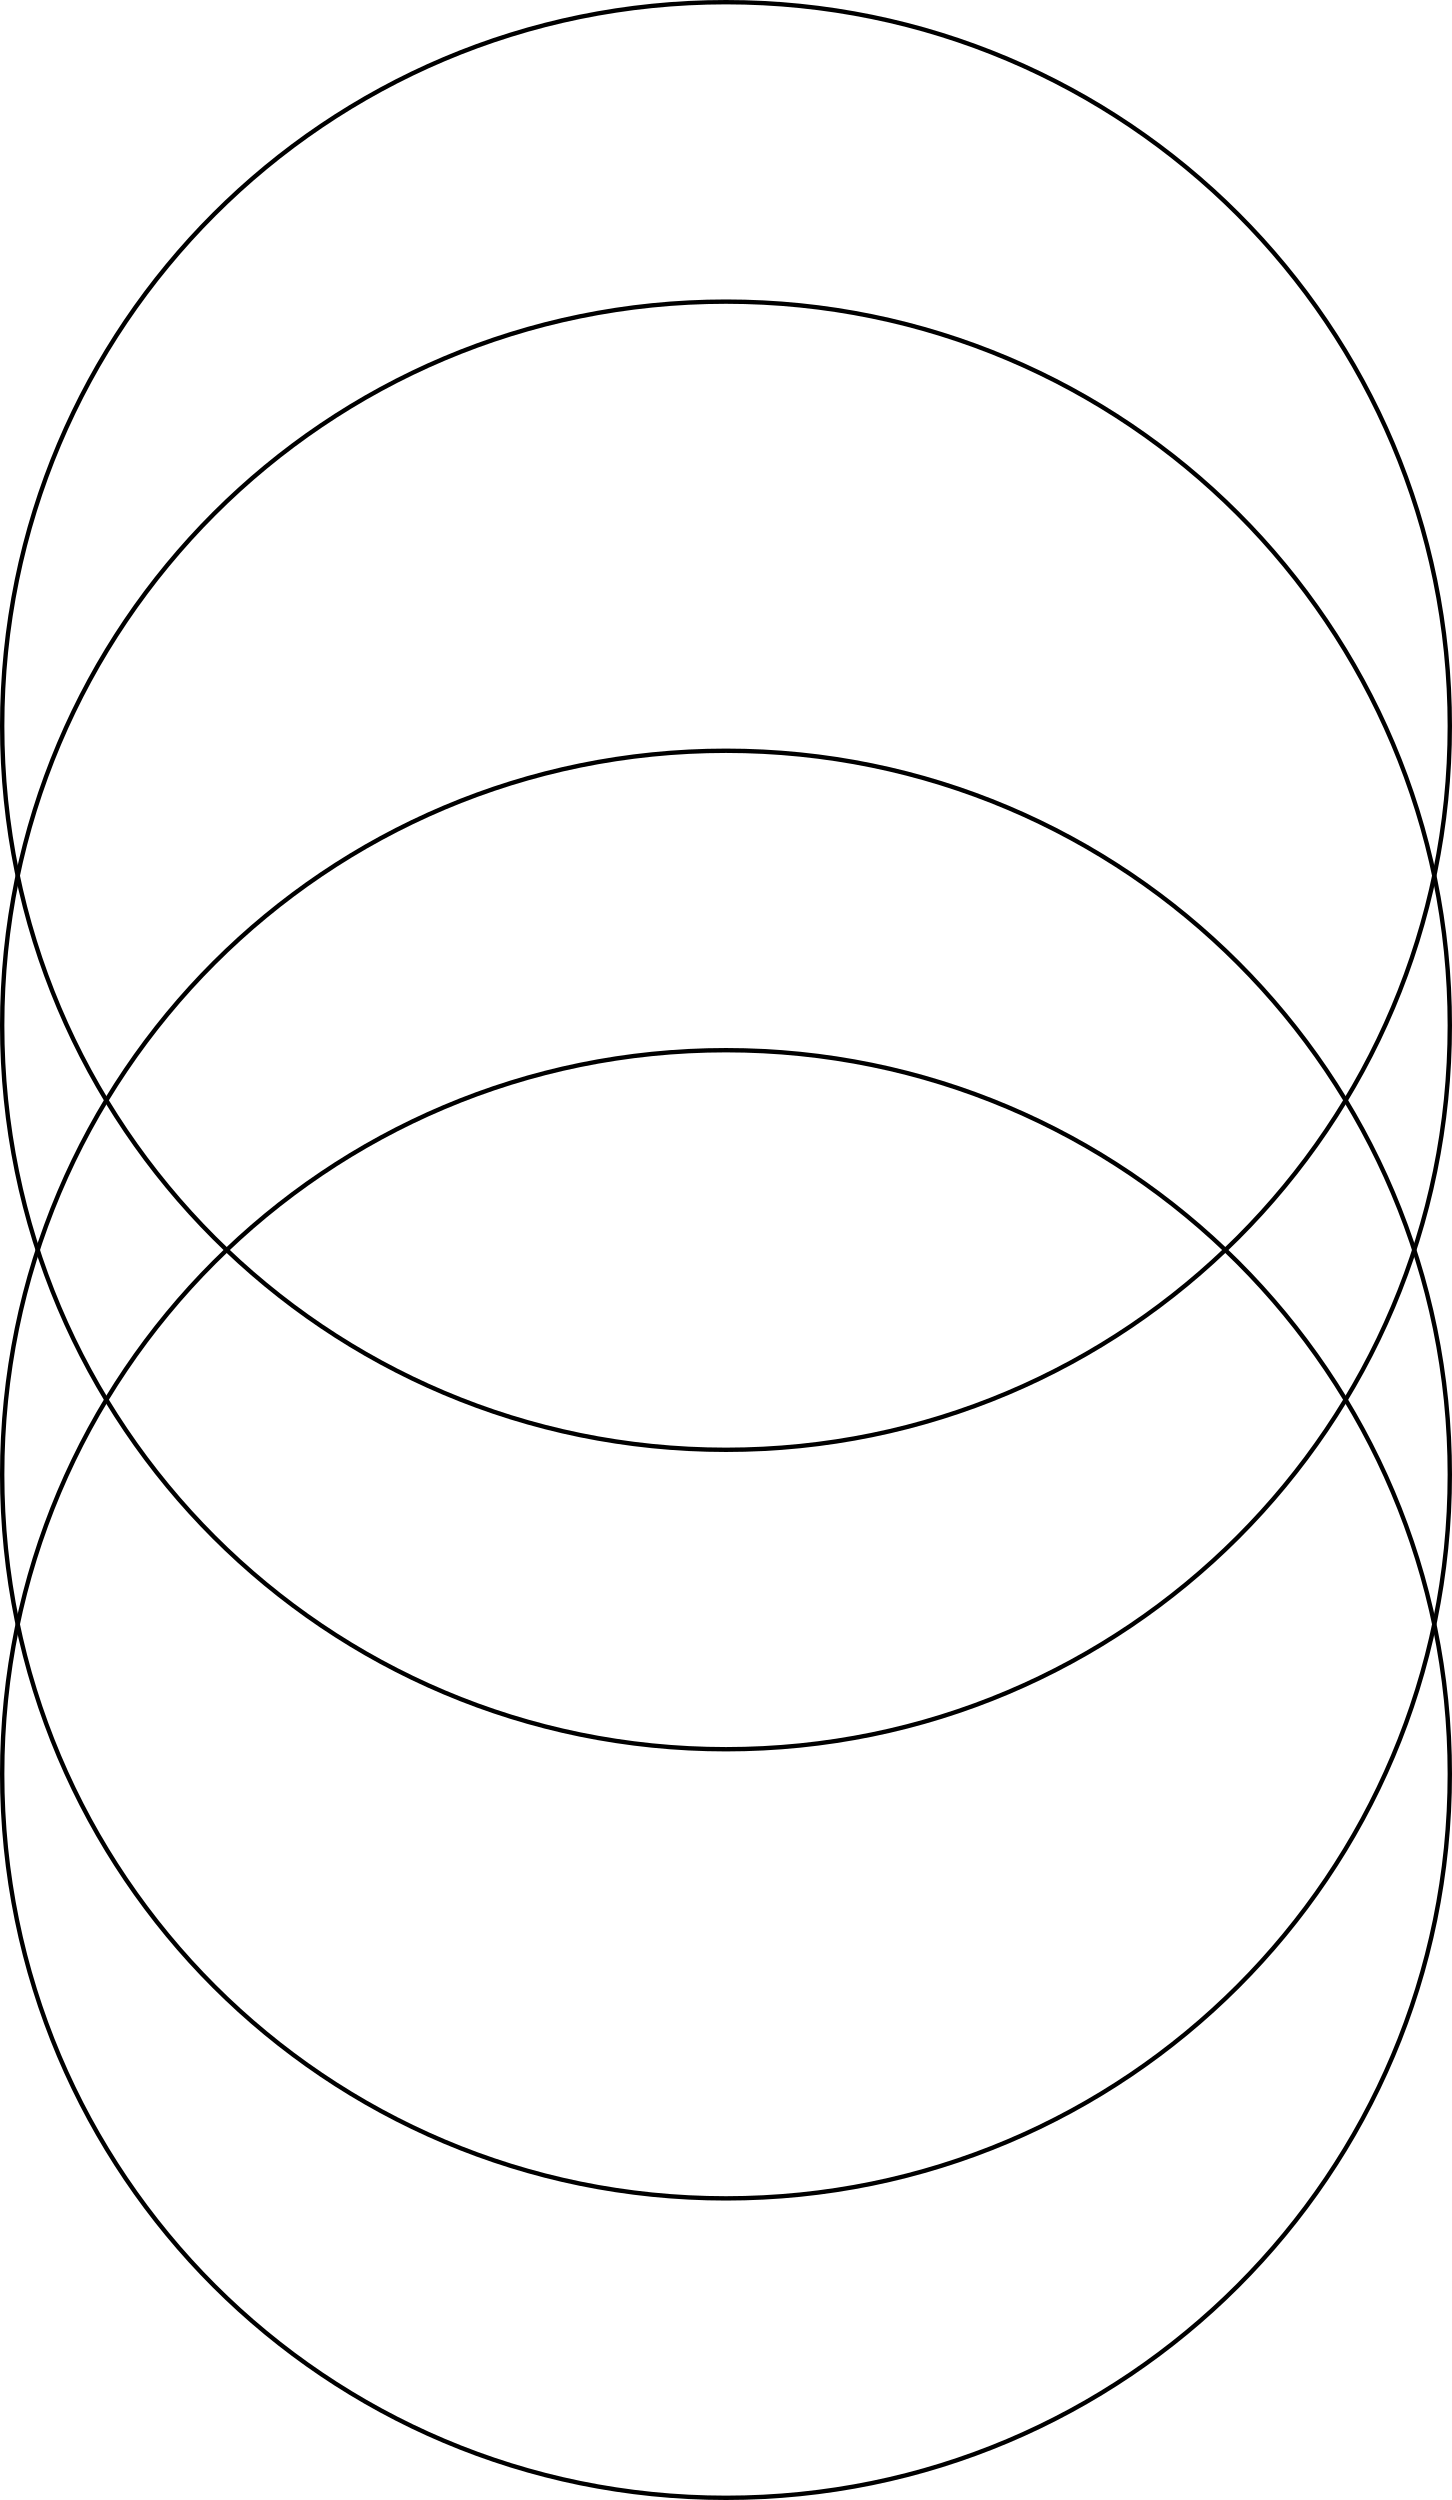
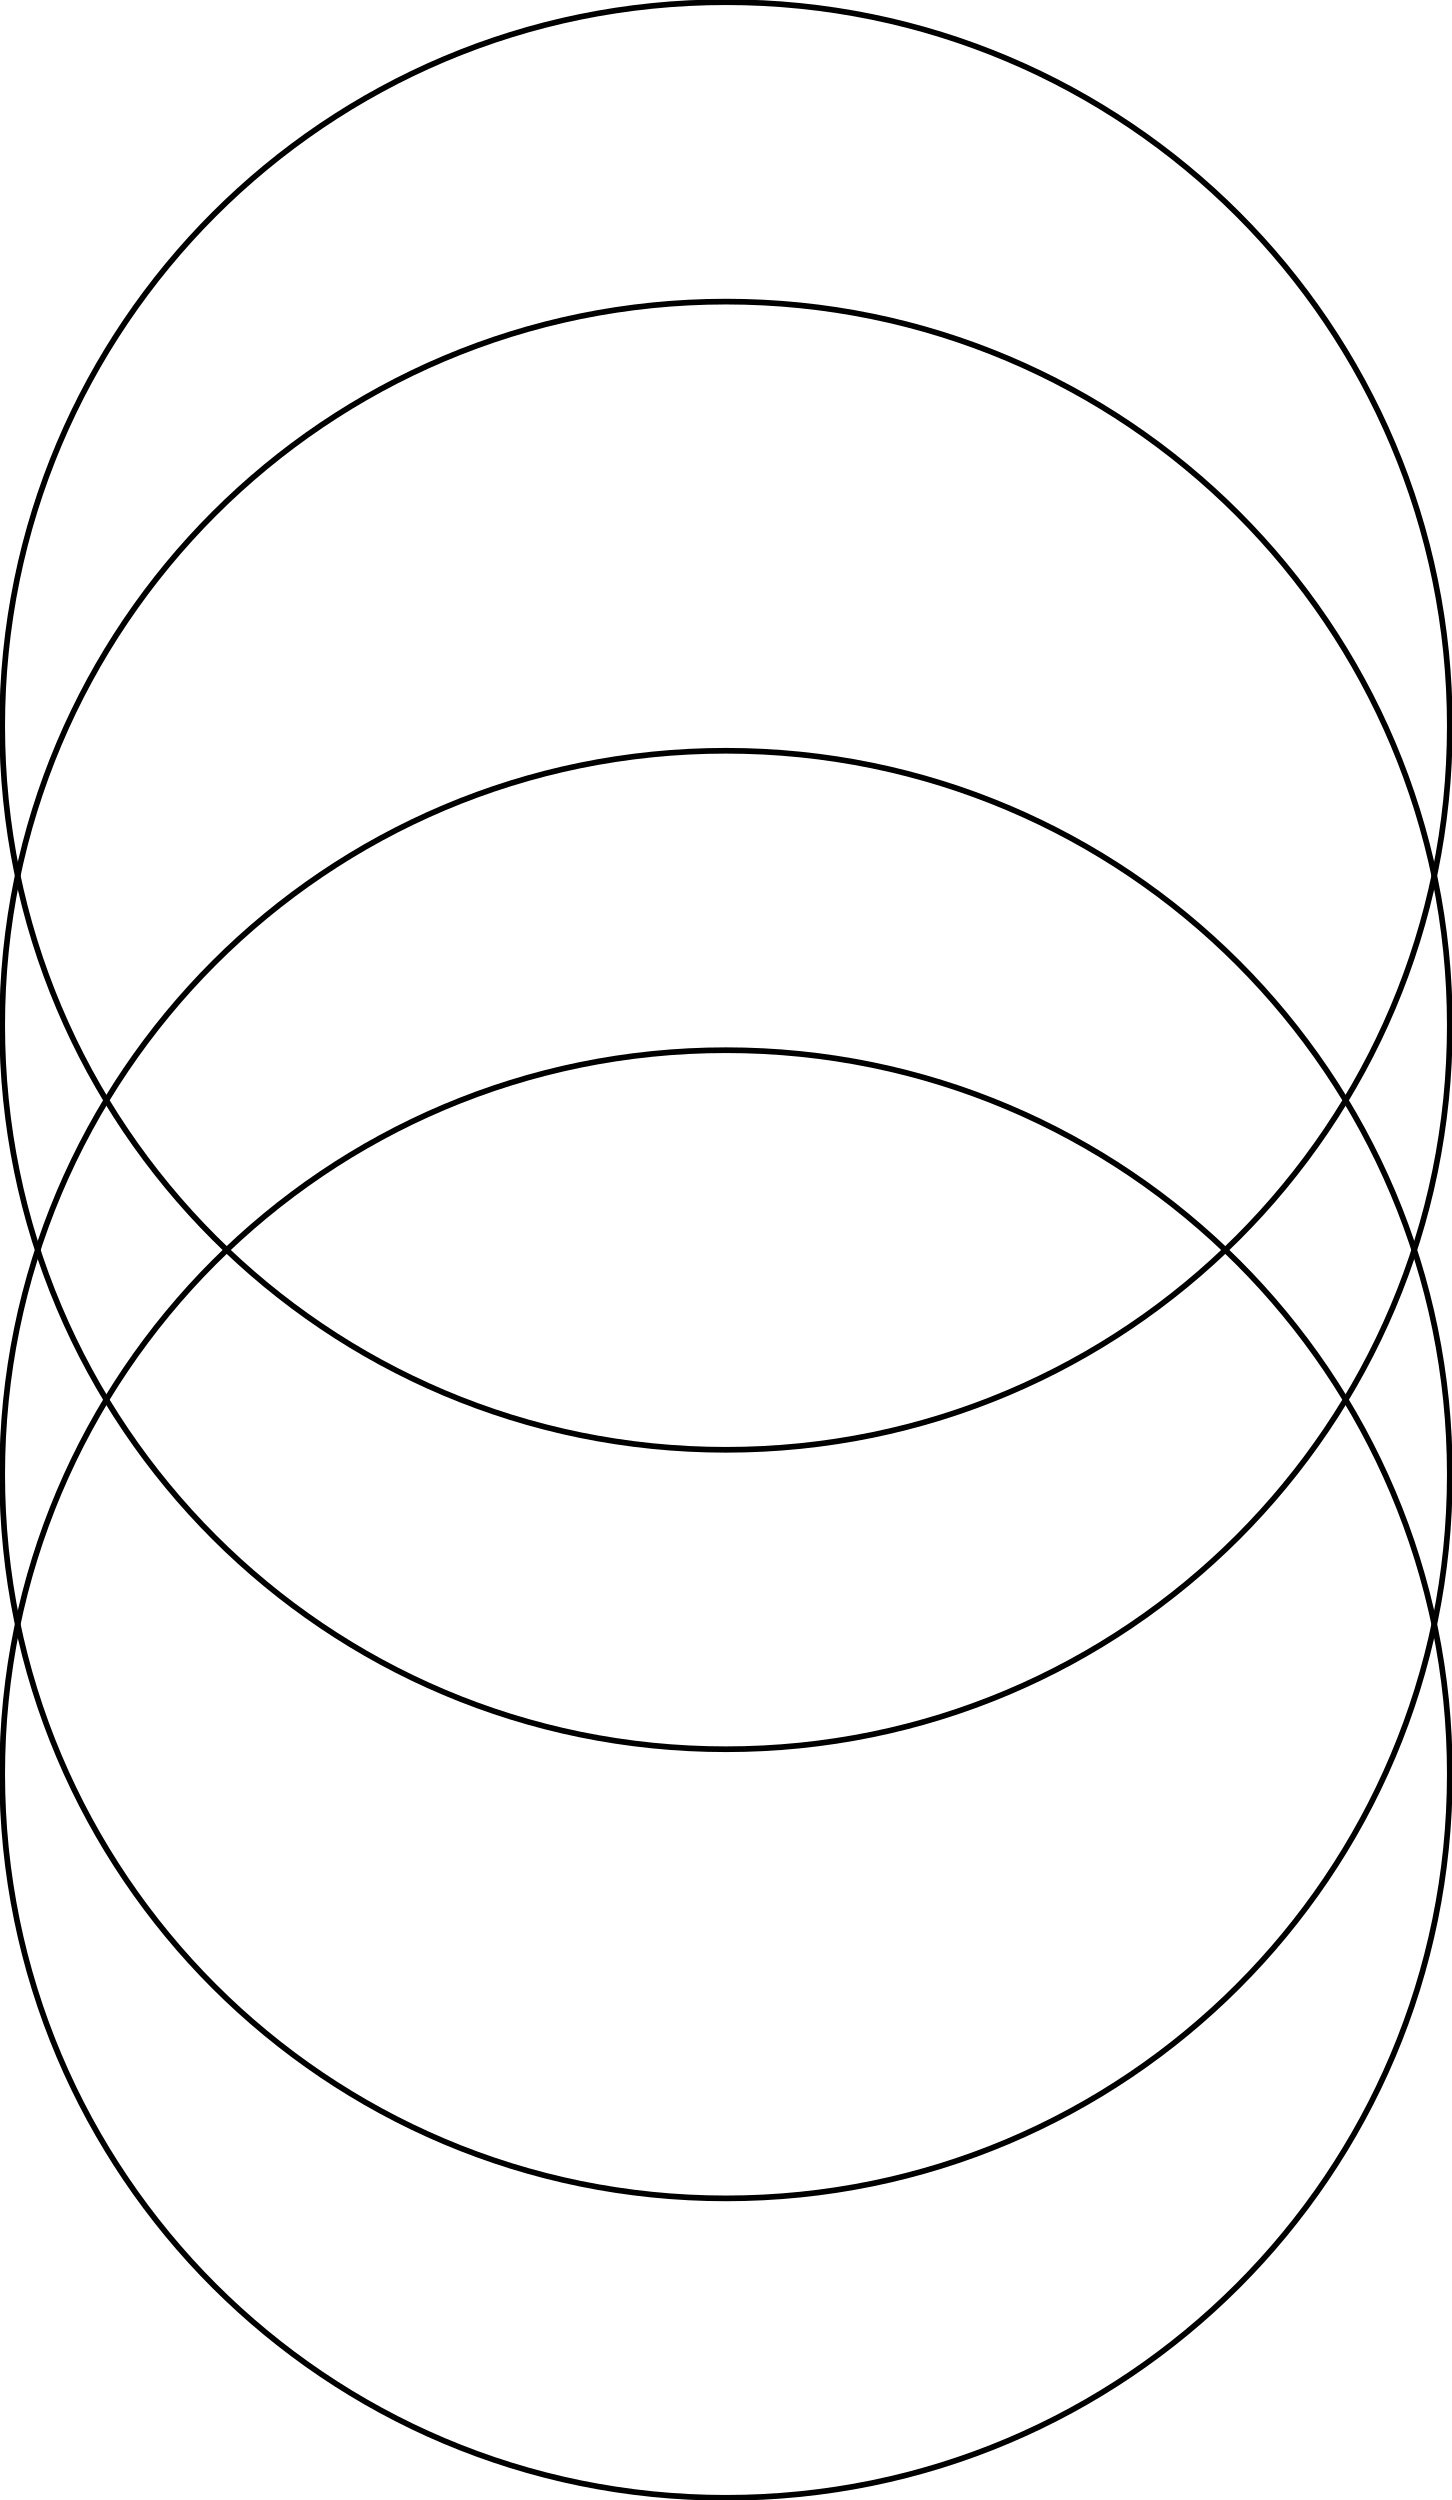
<svg xmlns="http://www.w3.org/2000/svg" id="Layer_2" data-name="Layer 2" viewBox="0 0 331.77 571.25">
  <defs>
    <style>
      .cls-1 {
        fill: none;
-         stroke: #000;
+         stroke: currentColor;
+         stroke-width: 1.3;
        stroke-miterlimit: 10;
      }
    </style>
  </defs>
  <g id="Layer_1" data-name="Layer 1">
    <g>
      <circle class="cls-1" cx="165.89" cy="405.36" r="165.39" />
      <circle class="cls-1" cx="165.89" cy="336.94" r="165.39" />
      <circle class="cls-1" cx="165.89" cy="234.31" r="165.39" />
      <circle class="cls-1" cx="165.89" cy="165.89" r="165.39" />
    </g>
  </g>
</svg>
